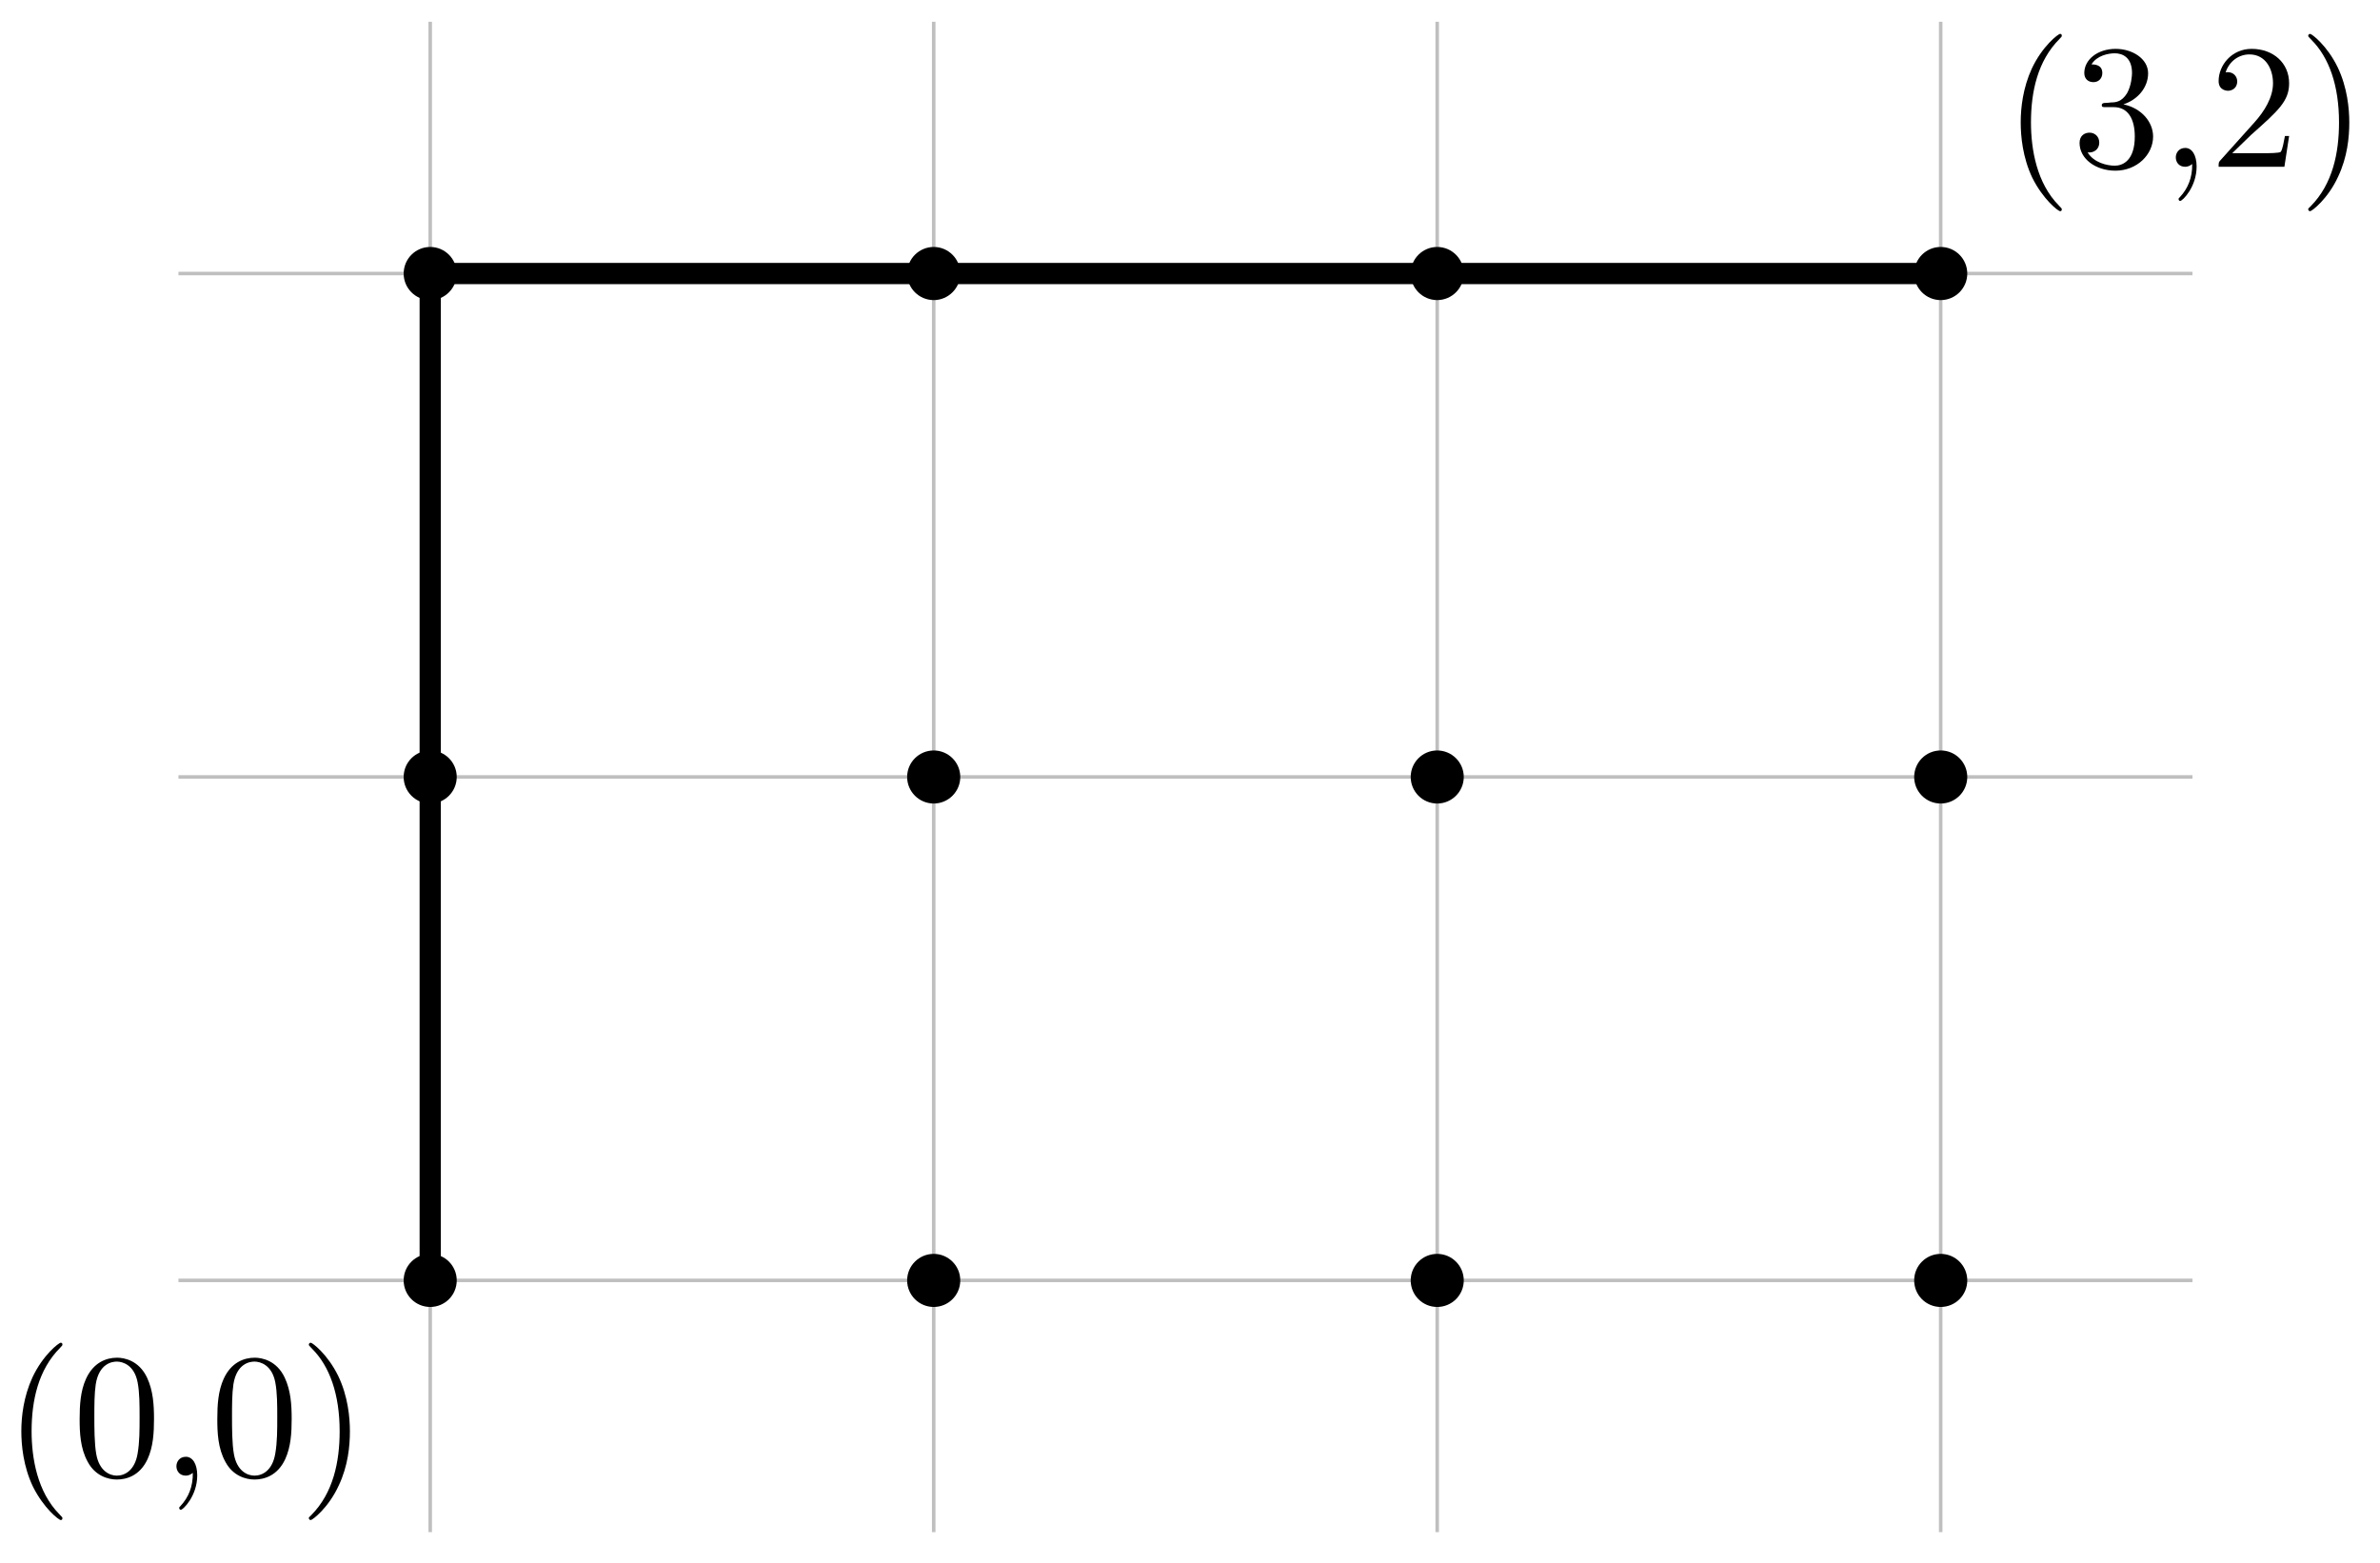
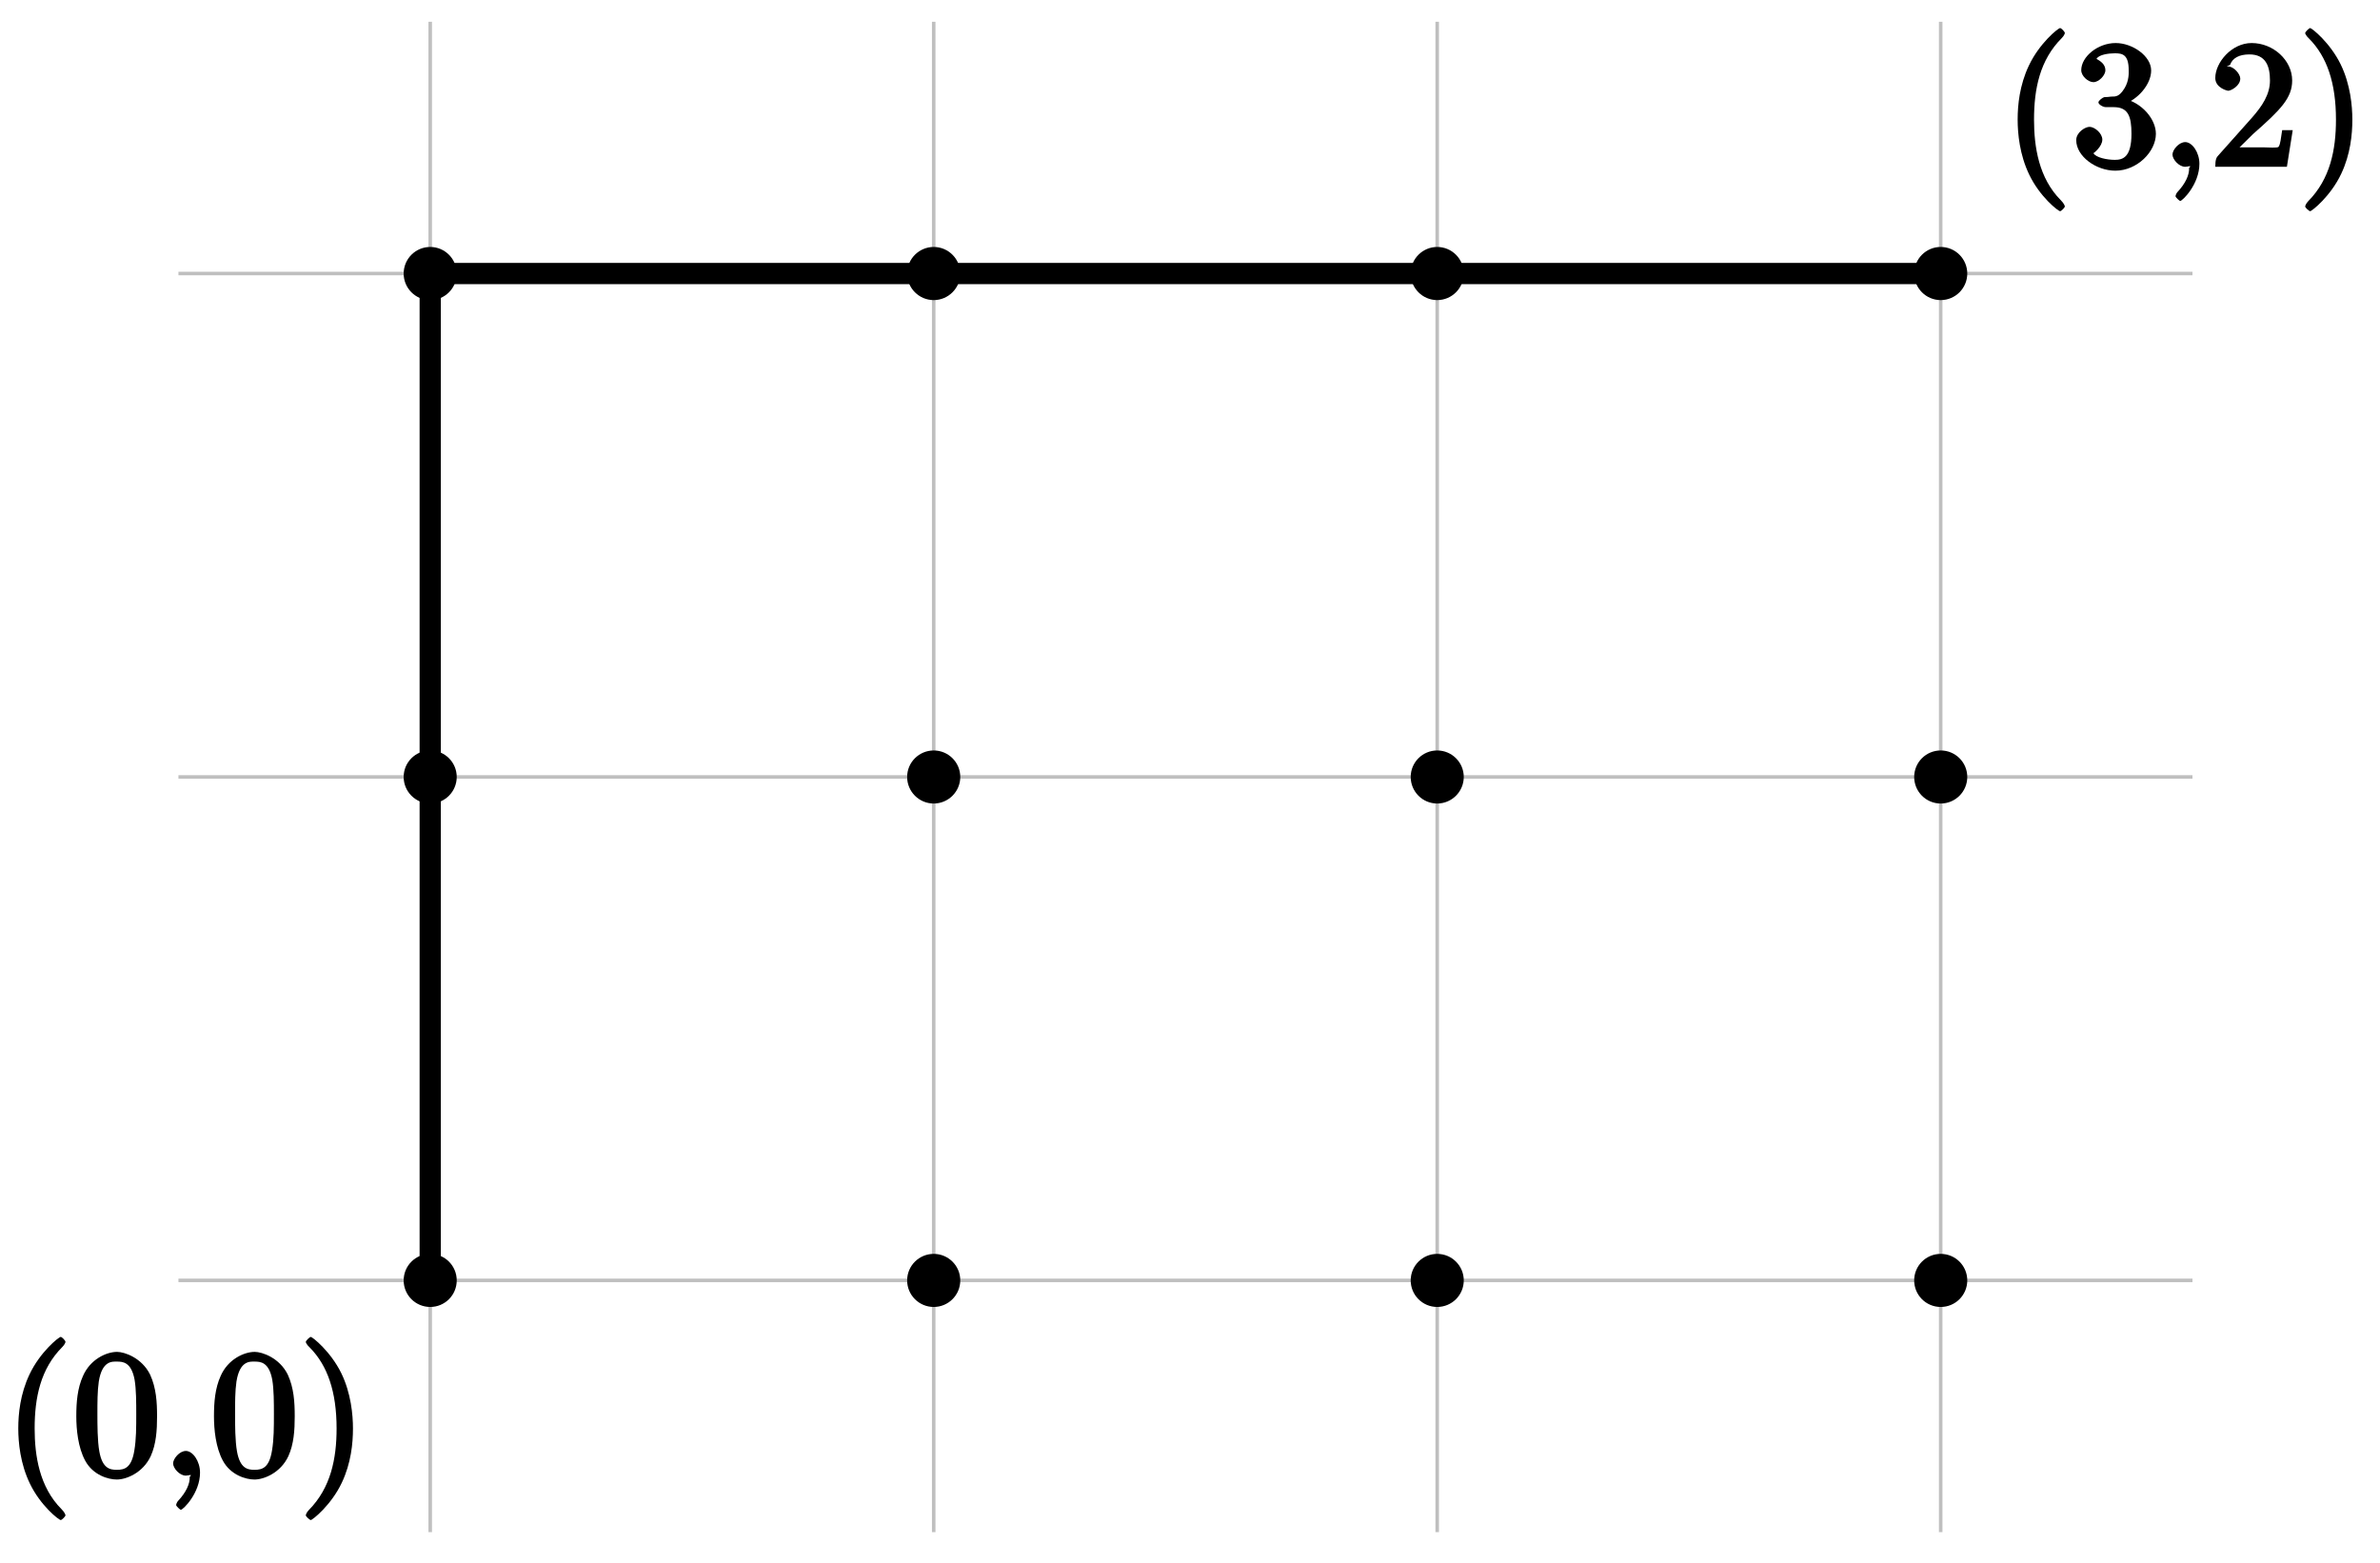
- <svg xmlns="http://www.w3.org/2000/svg" xmlns:xlink="http://www.w3.org/1999/xlink" width="134" height="88" viewBox="0 0 134 88">
+ <svg xmlns="http://www.w3.org/2000/svg" xmlns:xlink="http://www.w3.org/1999/xlink" width="134pt" height="88pt" viewBox="0 0 134 88" version="1.1">
  <defs>
    <g>
-       <g id="glyph-0-0">
-         <path d="M 3.297 2.391 C 3.297 2.359 3.297 2.344 3.125 2.172 C 1.891 0.922 1.562 -0.969 1.562 -2.5 C 1.562 -4.234 1.938 -5.969 3.172 -7.203 C 3.297 -7.328 3.297 -7.344 3.297 -7.375 C 3.297 -7.453 3.266 -7.484 3.203 -7.484 C 3.094 -7.484 2.203 -6.797 1.609 -5.531 C 1.109 -4.438 0.984 -3.328 0.984 -2.5 C 0.984 -1.719 1.094 -0.516 1.641 0.625 C 2.25 1.844 3.094 2.5 3.203 2.5 C 3.266 2.5 3.297 2.469 3.297 2.391 Z M 3.297 2.391 " />
-       </g>
-       <g id="glyph-0-1">
-         <path d="M 4.578 -3.188 C 4.578 -3.984 4.531 -4.781 4.188 -5.516 C 3.734 -6.484 2.906 -6.641 2.5 -6.641 C 1.891 -6.641 1.172 -6.375 0.75 -5.453 C 0.438 -4.766 0.391 -3.984 0.391 -3.188 C 0.391 -2.438 0.422 -1.547 0.844 -0.781 C 1.266 0.016 2 0.219 2.484 0.219 C 3.016 0.219 3.781 0.016 4.219 -0.938 C 4.531 -1.625 4.578 -2.406 4.578 -3.188 Z M 3.766 -3.312 C 3.766 -2.562 3.766 -1.891 3.656 -1.25 C 3.5 -0.297 2.938 0 2.484 0 C 2.094 0 1.5 -0.25 1.328 -1.203 C 1.219 -1.797 1.219 -2.719 1.219 -3.312 C 1.219 -3.953 1.219 -4.609 1.297 -5.141 C 1.484 -6.328 2.234 -6.422 2.484 -6.422 C 2.812 -6.422 3.469 -6.234 3.656 -5.25 C 3.766 -4.688 3.766 -3.938 3.766 -3.312 Z M 3.766 -3.312 " />
-       </g>
-       <g id="glyph-0-2">
-         <path d="M 2.031 -0.016 C 2.031 -0.641 1.781 -1.062 1.391 -1.062 C 1.031 -1.062 0.859 -0.781 0.859 -0.531 C 0.859 -0.266 1.031 0 1.391 0 C 1.531 0 1.672 -0.062 1.781 -0.156 C 1.797 0.625 1.531 1.234 1.094 1.703 C 1.031 1.766 1.016 1.781 1.016 1.812 C 1.016 1.891 1.062 1.922 1.109 1.922 C 1.234 1.922 2.031 1.141 2.031 -0.016 Z M 2.031 -0.016 " />
-       </g>
-       <g id="glyph-0-3">
-         <path d="M 2.875 -2.5 C 2.875 -3.266 2.766 -4.469 2.219 -5.609 C 1.625 -6.828 0.766 -7.484 0.672 -7.484 C 0.609 -7.484 0.562 -7.438 0.562 -7.375 C 0.562 -7.344 0.562 -7.328 0.75 -7.141 C 1.734 -6.156 2.297 -4.578 2.297 -2.5 C 2.297 -0.781 1.938 0.969 0.703 2.219 C 0.562 2.344 0.562 2.359 0.562 2.391 C 0.562 2.453 0.609 2.5 0.672 2.5 C 0.766 2.5 1.672 1.812 2.25 0.547 C 2.766 -0.547 2.875 -1.656 2.875 -2.5 Z M 2.875 -2.5 " />
-       </g>
-       <g id="glyph-0-4">
-         <path d="M 4.562 -1.703 C 4.562 -2.516 3.922 -3.297 2.891 -3.516 C 3.703 -3.781 4.281 -4.469 4.281 -5.266 C 4.281 -6.078 3.406 -6.641 2.453 -6.641 C 1.453 -6.641 0.688 -6.047 0.688 -5.281 C 0.688 -4.953 0.906 -4.766 1.203 -4.766 C 1.5 -4.766 1.703 -4.984 1.703 -5.281 C 1.703 -5.766 1.234 -5.766 1.094 -5.766 C 1.391 -6.266 2.047 -6.391 2.406 -6.391 C 2.828 -6.391 3.375 -6.172 3.375 -5.281 C 3.375 -5.156 3.344 -4.578 3.094 -4.141 C 2.797 -3.656 2.453 -3.625 2.203 -3.625 C 2.125 -3.609 1.891 -3.594 1.812 -3.594 C 1.734 -3.578 1.672 -3.562 1.672 -3.469 C 1.672 -3.359 1.734 -3.359 1.906 -3.359 L 2.344 -3.359 C 3.156 -3.359 3.531 -2.688 3.531 -1.703 C 3.531 -0.344 2.844 -0.062 2.406 -0.062 C 1.969 -0.062 1.219 -0.234 0.875 -0.812 C 1.219 -0.766 1.531 -0.984 1.531 -1.359 C 1.531 -1.719 1.266 -1.922 0.984 -1.922 C 0.734 -1.922 0.422 -1.781 0.422 -1.344 C 0.422 -0.438 1.344 0.219 2.438 0.219 C 3.656 0.219 4.562 -0.688 4.562 -1.703 Z M 4.562 -1.703 " />
-       </g>
-       <g id="glyph-0-5">
-         <path d="M 4.469 -1.734 L 4.234 -1.734 C 4.172 -1.438 4.109 -1 4 -0.844 C 3.938 -0.766 3.281 -0.766 3.062 -0.766 L 1.266 -0.766 L 2.328 -1.797 C 3.875 -3.172 4.469 -3.703 4.469 -4.703 C 4.469 -5.844 3.578 -6.641 2.359 -6.641 C 1.234 -6.641 0.5 -5.719 0.5 -4.828 C 0.5 -4.281 1 -4.281 1.031 -4.281 C 1.203 -4.281 1.547 -4.391 1.547 -4.812 C 1.547 -5.062 1.359 -5.328 1.016 -5.328 C 0.938 -5.328 0.922 -5.328 0.891 -5.312 C 1.109 -5.969 1.656 -6.328 2.234 -6.328 C 3.141 -6.328 3.562 -5.516 3.562 -4.703 C 3.562 -3.906 3.078 -3.125 2.516 -2.5 L 0.609 -0.375 C 0.5 -0.266 0.5 -0.234 0.5 0 L 4.203 0 Z M 4.469 -1.734 " />
-       </g>
+       <symbol overflow="visible" id="glyph0-0">
+         <path style="stroke:none;" d="" />
+       </symbol>
+       <symbol overflow="visible" id="glyph0-1">
+         <path style="stroke:none;" d="M 3.469 2.234 C 3.469 2.203 3.422 2.062 3.25 1.891 C 2 0.641 1.734 -1.125 1.734 -2.656 C 1.734 -4.391 2.062 -6.016 3.297 -7.25 C 3.422 -7.375 3.469 -7.5 3.469 -7.531 C 3.469 -7.609 3.266 -7.812 3.203 -7.812 C 3.094 -7.812 2.031 -6.953 1.438 -5.688 C 0.922 -4.594 0.812 -3.484 0.812 -2.656 C 0.812 -1.875 0.922 -0.672 1.469 0.453 C 2.062 1.688 3.094 2.5 3.203 2.5 C 3.266 2.5 3.469 2.297 3.469 2.234 Z M 3.469 2.234 " />
+       </symbol>
+       <symbol overflow="visible" id="glyph0-2">
+         <path style="stroke:none;" d="M 4.75 -3.344 C 4.75 -4.141 4.703 -4.938 4.359 -5.688 C 3.891 -6.641 2.906 -6.969 2.5 -6.969 C 1.891 -6.969 0.984 -6.547 0.578 -5.609 C 0.266 -4.922 0.203 -4.141 0.203 -3.344 C 0.203 -2.609 0.297 -1.594 0.703 -0.844 C 1.141 -0.031 2 0.219 2.484 0.219 C 3.016 0.219 3.953 -0.156 4.391 -1.094 C 4.703 -1.781 4.75 -2.562 4.75 -3.344 Z M 3.578 -3.469 C 3.578 -2.719 3.578 -2.047 3.469 -1.406 C 3.312 -0.453 2.938 -0.328 2.484 -0.328 C 2.094 -0.328 1.672 -0.406 1.5 -1.359 C 1.391 -1.969 1.391 -2.875 1.391 -3.469 C 1.391 -4.109 1.391 -4.766 1.469 -5.297 C 1.656 -6.484 2.234 -6.422 2.484 -6.422 C 2.812 -6.422 3.297 -6.406 3.484 -5.406 C 3.578 -4.859 3.578 -4.094 3.578 -3.469 Z M 3.578 -3.469 " />
+       </symbol>
+       <symbol overflow="visible" id="glyph0-3">
+         <path style="stroke:none;" d="M 2.188 -0.172 C 2.188 -0.812 1.781 -1.391 1.391 -1.391 C 1.031 -1.391 0.672 -0.953 0.672 -0.688 C 0.672 -0.422 1.031 0 1.391 0 C 1.531 0 1.797 -0.109 1.609 0.062 C 1.625 0.469 1.391 0.953 0.953 1.422 C 0.891 1.484 0.844 1.609 0.844 1.656 C 0.844 1.719 1.062 1.922 1.109 1.922 C 1.234 1.922 2.188 0.984 2.188 -0.172 Z M 2.188 -0.172 " />
+       </symbol>
+       <symbol overflow="visible" id="glyph0-4">
+         <path style="stroke:none;" d="M 3.047 -2.656 C 3.047 -3.422 2.938 -4.641 2.391 -5.766 C 1.797 -6.984 0.766 -7.812 0.672 -7.812 C 0.609 -7.812 0.391 -7.594 0.391 -7.531 C 0.391 -7.5 0.438 -7.375 0.625 -7.203 C 1.609 -6.203 2.125 -4.734 2.125 -2.656 C 2.125 -0.953 1.797 0.688 0.562 1.938 C 0.438 2.062 0.391 2.203 0.391 2.234 C 0.391 2.297 0.609 2.5 0.672 2.5 C 0.766 2.5 1.828 1.656 2.422 0.391 C 2.938 -0.703 3.047 -1.812 3.047 -2.656 Z M 3.047 -2.656 " />
+       </symbol>
+       <symbol overflow="visible" id="glyph0-5">
+         <path style="stroke:none;" d="M 4.719 -1.859 C 4.719 -2.688 3.922 -3.625 2.891 -3.844 L 2.891 -3.516 C 3.703 -3.781 4.453 -4.641 4.453 -5.422 C 4.453 -6.234 3.406 -6.969 2.453 -6.969 C 1.453 -6.969 0.516 -6.203 0.516 -5.438 C 0.516 -5.109 0.906 -4.766 1.203 -4.766 C 1.5 -4.766 1.875 -5.141 1.875 -5.438 C 1.875 -5.938 1.234 -6.094 1.391 -6.094 C 1.516 -6.312 2.047 -6.391 2.406 -6.391 C 2.828 -6.391 3.188 -6.328 3.188 -5.438 C 3.188 -5.312 3.219 -4.859 2.953 -4.422 C 2.656 -3.938 2.453 -3.953 2.203 -3.953 C 2.125 -3.938 1.891 -3.922 1.812 -3.922 C 1.734 -3.906 1.484 -3.734 1.484 -3.625 C 1.484 -3.516 1.734 -3.359 1.906 -3.359 L 2.344 -3.359 C 3.156 -3.359 3.344 -2.844 3.344 -1.859 C 3.344 -0.516 2.844 -0.391 2.406 -0.391 C 1.969 -0.391 1.344 -0.516 1.203 -0.766 C 1.219 -0.766 1.703 -1.141 1.703 -1.531 C 1.703 -1.891 1.266 -2.25 0.984 -2.25 C 0.734 -2.25 0.234 -1.938 0.234 -1.5 C 0.234 -0.594 1.344 0.219 2.438 0.219 C 3.656 0.219 4.719 -0.844 4.719 -1.859 Z M 4.719 -1.859 " />
+       </symbol>
+       <symbol overflow="visible" id="glyph0-6">
+         <path style="stroke:none;" d="M 4.469 -2.062 L 4.078 -2.062 C 4 -1.594 3.984 -1.281 3.875 -1.125 C 3.812 -1.047 3.281 -1.094 3.062 -1.094 L 1.266 -1.094 L 1.391 -0.812 L 2.438 -1.844 C 4 -3.219 4.641 -3.875 4.641 -4.859 C 4.641 -6 3.578 -6.969 2.359 -6.969 C 1.234 -6.969 0.312 -5.875 0.312 -5 C 0.312 -4.438 1 -4.281 1.031 -4.281 C 1.203 -4.281 1.719 -4.562 1.719 -4.969 C 1.719 -5.219 1.359 -5.656 1.016 -5.656 C 0.938 -5.656 0.922 -5.656 1.141 -5.734 C 1.281 -6.125 1.656 -6.328 2.234 -6.328 C 3.141 -6.328 3.391 -5.688 3.391 -4.859 C 3.391 -4.062 2.938 -3.406 2.391 -2.781 L 0.484 -0.641 C 0.375 -0.531 0.312 -0.406 0.312 0 L 4.344 0 L 4.672 -2.062 Z M 4.469 -2.062 " />
+       </symbol>
    </g>
  </defs>
-   <path fill="none" stroke-width="0.199" stroke-linecap="butt" stroke-linejoin="miter" stroke="rgb(75%, 75%, 75%)" stroke-opacity="1" stroke-miterlimit="10" d="M -14.174 0.001 L 99.214 0.001 M -14.174 28.348 L 99.214 28.348 M -14.174 56.694 L 99.214 56.694 M 0.001 -14.174 L 0.001 70.869 M 28.347 -14.174 L 28.347 70.869 M 56.693 -14.174 L 56.693 70.869 M 85.039 -14.174 L 85.039 70.869 " transform="matrix(1.00006, 0, 0, -1.00005, 24.22161, 72.09896)" />
-   <path fill-rule="nonzero" fill="rgb(0%, 0%, 0%)" fill-opacity="1" d="M 25.715 72.098 C 25.715 71.273 25.047 70.605 24.223 70.605 C 23.395 70.605 22.727 71.273 22.727 72.098 C 22.727 72.926 23.395 73.594 24.223 73.594 C 25.047 73.594 25.715 72.926 25.715 72.098 Z M 25.715 72.098 " />
-   <path fill-rule="nonzero" fill="rgb(0%, 0%, 0%)" fill-opacity="1" d="M 25.715 43.75 C 25.715 42.926 25.047 42.258 24.223 42.258 C 23.395 42.258 22.727 42.926 22.727 43.75 C 22.727 44.574 23.395 45.246 24.223 45.246 C 25.047 45.246 25.715 44.574 25.715 43.75 Z M 25.715 43.75 " />
-   <path fill-rule="nonzero" fill="rgb(0%, 0%, 0%)" fill-opacity="1" d="M 25.715 15.402 C 25.715 14.578 25.047 13.906 24.223 13.906 C 23.395 13.906 22.727 14.578 22.727 15.402 C 22.727 16.227 23.395 16.898 24.223 16.898 C 25.047 16.898 25.715 16.227 25.715 15.402 Z M 25.715 15.402 " />
-   <path fill-rule="nonzero" fill="rgb(0%, 0%, 0%)" fill-opacity="1" d="M 54.066 72.098 C 54.066 71.273 53.395 70.605 52.57 70.605 C 51.746 70.605 51.074 71.273 51.074 72.098 C 51.074 72.926 51.746 73.594 52.57 73.594 C 53.395 73.594 54.066 72.926 54.066 72.098 Z M 54.066 72.098 " />
-   <path fill-rule="nonzero" fill="rgb(0%, 0%, 0%)" fill-opacity="1" d="M 54.066 43.75 C 54.066 42.926 53.395 42.258 52.57 42.258 C 51.746 42.258 51.074 42.926 51.074 43.75 C 51.074 44.574 51.746 45.246 52.57 45.246 C 53.395 45.246 54.066 44.574 54.066 43.75 Z M 54.066 43.75 " />
-   <path fill-rule="nonzero" fill="rgb(0%, 0%, 0%)" fill-opacity="1" d="M 54.066 15.402 C 54.066 14.578 53.395 13.906 52.57 13.906 C 51.746 13.906 51.074 14.578 51.074 15.402 C 51.074 16.227 51.746 16.898 52.57 16.898 C 53.395 16.898 54.066 16.227 54.066 15.402 Z M 54.066 15.402 " />
-   <path fill-rule="nonzero" fill="rgb(0%, 0%, 0%)" fill-opacity="1" d="M 82.414 72.098 C 82.414 71.273 81.742 70.605 80.918 70.605 C 80.094 70.605 79.426 71.273 79.426 72.098 C 79.426 72.926 80.094 73.594 80.918 73.594 C 81.742 73.594 82.414 72.926 82.414 72.098 Z M 82.414 72.098 " />
-   <path fill-rule="nonzero" fill="rgb(0%, 0%, 0%)" fill-opacity="1" d="M 82.414 43.75 C 82.414 42.926 81.742 42.258 80.918 42.258 C 80.094 42.258 79.426 42.926 79.426 43.75 C 79.426 44.574 80.094 45.246 80.918 45.246 C 81.742 45.246 82.414 44.574 82.414 43.75 Z M 82.414 43.75 " />
-   <path fill-rule="nonzero" fill="rgb(0%, 0%, 0%)" fill-opacity="1" d="M 82.414 15.402 C 82.414 14.578 81.742 13.906 80.918 13.906 C 80.094 13.906 79.426 14.578 79.426 15.402 C 79.426 16.227 80.094 16.898 80.918 16.898 C 81.742 16.898 82.414 16.227 82.414 15.402 Z M 82.414 15.402 " />
-   <path fill-rule="nonzero" fill="rgb(0%, 0%, 0%)" fill-opacity="1" d="M 110.762 72.098 C 110.762 71.273 110.094 70.605 109.266 70.605 C 108.441 70.605 107.773 71.273 107.773 72.098 C 107.773 72.926 108.441 73.594 109.266 73.594 C 110.094 73.594 110.762 72.926 110.762 72.098 Z M 110.762 72.098 " />
-   <path fill-rule="nonzero" fill="rgb(0%, 0%, 0%)" fill-opacity="1" d="M 110.762 43.75 C 110.762 42.926 110.094 42.258 109.266 42.258 C 108.441 42.258 107.773 42.926 107.773 43.75 C 107.773 44.574 108.441 45.246 109.266 45.246 C 110.094 45.246 110.762 44.574 110.762 43.75 Z M 110.762 43.75 " />
-   <path fill-rule="nonzero" fill="rgb(0%, 0%, 0%)" fill-opacity="1" d="M 110.762 15.402 C 110.762 14.578 110.094 13.906 109.266 13.906 C 108.441 13.906 107.773 14.578 107.773 15.402 C 107.773 16.227 108.441 16.898 109.266 16.898 C 110.094 16.898 110.762 16.227 110.762 15.402 Z M 110.762 15.402 " />
-   <g fill="rgb(0%, 0%, 0%)" fill-opacity="1">
-     <use xlink:href="#glyph-0-0" x="0.217" y="83.092" />
-     <use xlink:href="#glyph-0-1" x="4.093" y="83.092" />
-     <use xlink:href="#glyph-0-2" x="9.074" y="83.092" />
-     <use xlink:href="#glyph-0-1" x="11.844" y="83.092" />
-     <use xlink:href="#glyph-0-3" x="16.826" y="83.092" />
+   <g id="surface1">
+     <path style="fill:none;stroke-width:0.199;stroke-linecap:butt;stroke-linejoin:miter;stroke:rgb(75%,75%,75%);stroke-opacity:1;stroke-miterlimit:10;" d="M -14.174 0.001 L 99.214 0.001 M -14.174 28.348 L 99.214 28.348 M -14.174 56.694 L 99.214 56.694 M 0.001 -14.174 L 0.001 70.869 M 28.347 -14.174 L 28.347 70.869 M 56.693 -14.174 L 56.693 70.869 M 85.039 -14.174 L 85.039 70.869 " transform="matrix(1.00006,0,0,-1.00005,24.22161,72.09896)" />
+     <path style=" stroke:none;fill-rule:nonzero;fill:rgb(0%,0%,0%);fill-opacity:1;" d="M 25.715 72.098 C 25.715 71.273 25.047 70.605 24.223 70.605 C 23.395 70.605 22.727 71.273 22.727 72.098 C 22.727 72.926 23.395 73.594 24.223 73.594 C 25.047 73.594 25.715 72.926 25.715 72.098 Z M 25.715 72.098 " />
+     <path style=" stroke:none;fill-rule:nonzero;fill:rgb(0%,0%,0%);fill-opacity:1;" d="M 25.715 43.75 C 25.715 42.926 25.047 42.258 24.223 42.258 C 23.395 42.258 22.727 42.926 22.727 43.75 C 22.727 44.574 23.395 45.246 24.223 45.246 C 25.047 45.246 25.715 44.574 25.715 43.75 Z M 25.715 43.75 " />
+     <path style=" stroke:none;fill-rule:nonzero;fill:rgb(0%,0%,0%);fill-opacity:1;" d="M 25.715 15.402 C 25.715 14.578 25.047 13.906 24.223 13.906 C 23.395 13.906 22.727 14.578 22.727 15.402 C 22.727 16.227 23.395 16.898 24.223 16.898 C 25.047 16.898 25.715 16.227 25.715 15.402 Z M 25.715 15.402 " />
+     <path style=" stroke:none;fill-rule:nonzero;fill:rgb(0%,0%,0%);fill-opacity:1;" d="M 54.066 72.098 C 54.066 71.273 53.395 70.605 52.57 70.605 C 51.746 70.605 51.074 71.273 51.074 72.098 C 51.074 72.926 51.746 73.594 52.57 73.594 C 53.395 73.594 54.066 72.926 54.066 72.098 Z M 54.066 72.098 " />
+     <path style=" stroke:none;fill-rule:nonzero;fill:rgb(0%,0%,0%);fill-opacity:1;" d="M 54.066 43.75 C 54.066 42.926 53.395 42.258 52.57 42.258 C 51.746 42.258 51.074 42.926 51.074 43.75 C 51.074 44.574 51.746 45.246 52.57 45.246 C 53.395 45.246 54.066 44.574 54.066 43.75 Z M 54.066 43.75 " />
+     <path style=" stroke:none;fill-rule:nonzero;fill:rgb(0%,0%,0%);fill-opacity:1;" d="M 54.066 15.402 C 54.066 14.578 53.395 13.906 52.57 13.906 C 51.746 13.906 51.074 14.578 51.074 15.402 C 51.074 16.227 51.746 16.898 52.57 16.898 C 53.395 16.898 54.066 16.227 54.066 15.402 Z M 54.066 15.402 " />
+     <path style=" stroke:none;fill-rule:nonzero;fill:rgb(0%,0%,0%);fill-opacity:1;" d="M 82.414 72.098 C 82.414 71.273 81.742 70.605 80.918 70.605 C 80.094 70.605 79.426 71.273 79.426 72.098 C 79.426 72.926 80.094 73.594 80.918 73.594 C 81.742 73.594 82.414 72.926 82.414 72.098 Z M 82.414 72.098 " />
+     <path style=" stroke:none;fill-rule:nonzero;fill:rgb(0%,0%,0%);fill-opacity:1;" d="M 82.414 43.75 C 82.414 42.926 81.742 42.258 80.918 42.258 C 80.094 42.258 79.426 42.926 79.426 43.75 C 79.426 44.574 80.094 45.246 80.918 45.246 C 81.742 45.246 82.414 44.574 82.414 43.75 Z M 82.414 43.75 " />
+     <path style=" stroke:none;fill-rule:nonzero;fill:rgb(0%,0%,0%);fill-opacity:1;" d="M 82.414 15.402 C 82.414 14.578 81.742 13.906 80.918 13.906 C 80.094 13.906 79.426 14.578 79.426 15.402 C 79.426 16.227 80.094 16.898 80.918 16.898 C 81.742 16.898 82.414 16.227 82.414 15.402 Z M 82.414 15.402 " />
+     <path style=" stroke:none;fill-rule:nonzero;fill:rgb(0%,0%,0%);fill-opacity:1;" d="M 110.762 72.098 C 110.762 71.273 110.094 70.605 109.266 70.605 C 108.441 70.605 107.773 71.273 107.773 72.098 C 107.773 72.926 108.441 73.594 109.266 73.594 C 110.094 73.594 110.762 72.926 110.762 72.098 Z M 110.762 72.098 " />
+     <path style=" stroke:none;fill-rule:nonzero;fill:rgb(0%,0%,0%);fill-opacity:1;" d="M 110.762 43.75 C 110.762 42.926 110.094 42.258 109.266 42.258 C 108.441 42.258 107.773 42.926 107.773 43.75 C 107.773 44.574 108.441 45.246 109.266 45.246 C 110.094 45.246 110.762 44.574 110.762 43.75 Z M 110.762 43.75 " />
+     <path style=" stroke:none;fill-rule:nonzero;fill:rgb(0%,0%,0%);fill-opacity:1;" d="M 110.762 15.402 C 110.762 14.578 110.094 13.906 109.266 13.906 C 108.441 13.906 107.773 14.578 107.773 15.402 C 107.773 16.227 108.441 16.898 109.266 16.898 C 110.094 16.898 110.762 16.227 110.762 15.402 Z M 110.762 15.402 " />
+     <g style="fill:rgb(0%,0%,0%);fill-opacity:1;">
+       <use xlink:href="#glyph0-1" x="0.217" y="83.092" />
+       <use xlink:href="#glyph0-2" x="4.093" y="83.092" />
+       <use xlink:href="#glyph0-3" x="9.074" y="83.092" />
+       <use xlink:href="#glyph0-2" x="11.844" y="83.092" />
+       <use xlink:href="#glyph0-4" x="16.826" y="83.092" />
+     </g>
+     <g style="fill:rgb(0%,0%,0%);fill-opacity:1;">
+       <use xlink:href="#glyph0-1" x="112.787" y="9.392" />
+       <use xlink:href="#glyph0-5" x="116.663" y="9.392" />
+       <use xlink:href="#glyph0-3" x="121.644" y="9.392" />
+       <use xlink:href="#glyph0-6" x="124.414" y="9.392" />
+       <use xlink:href="#glyph0-4" x="129.396" y="9.392" />
+     </g>
+     <path style="fill:none;stroke-width:1.196;stroke-linecap:butt;stroke-linejoin:miter;stroke:rgb(0%,0%,0%);stroke-opacity:1;stroke-miterlimit:10;" d="M 0.001 0.001 L 0.001 56.694 L 85.039 56.694 " transform="matrix(1.00006,0,0,-1.00005,24.22161,72.09896)" />
  </g>
-   <g fill="rgb(0%, 0%, 0%)" fill-opacity="1">
-     <use xlink:href="#glyph-0-0" x="112.787" y="9.392" />
-     <use xlink:href="#glyph-0-4" x="116.663" y="9.392" />
-     <use xlink:href="#glyph-0-2" x="121.644" y="9.392" />
-     <use xlink:href="#glyph-0-5" x="124.414" y="9.392" />
-     <use xlink:href="#glyph-0-3" x="129.396" y="9.392" />
-   </g>
-   <path fill="none" stroke-width="1.196" stroke-linecap="butt" stroke-linejoin="miter" stroke="rgb(0%, 0%, 0%)" stroke-opacity="1" stroke-miterlimit="10" d="M 0.001 0.001 L 0.001 56.694 L 85.039 56.694 " transform="matrix(1.00006, 0, 0, -1.00005, 24.22161, 72.09896)" />
</svg>
